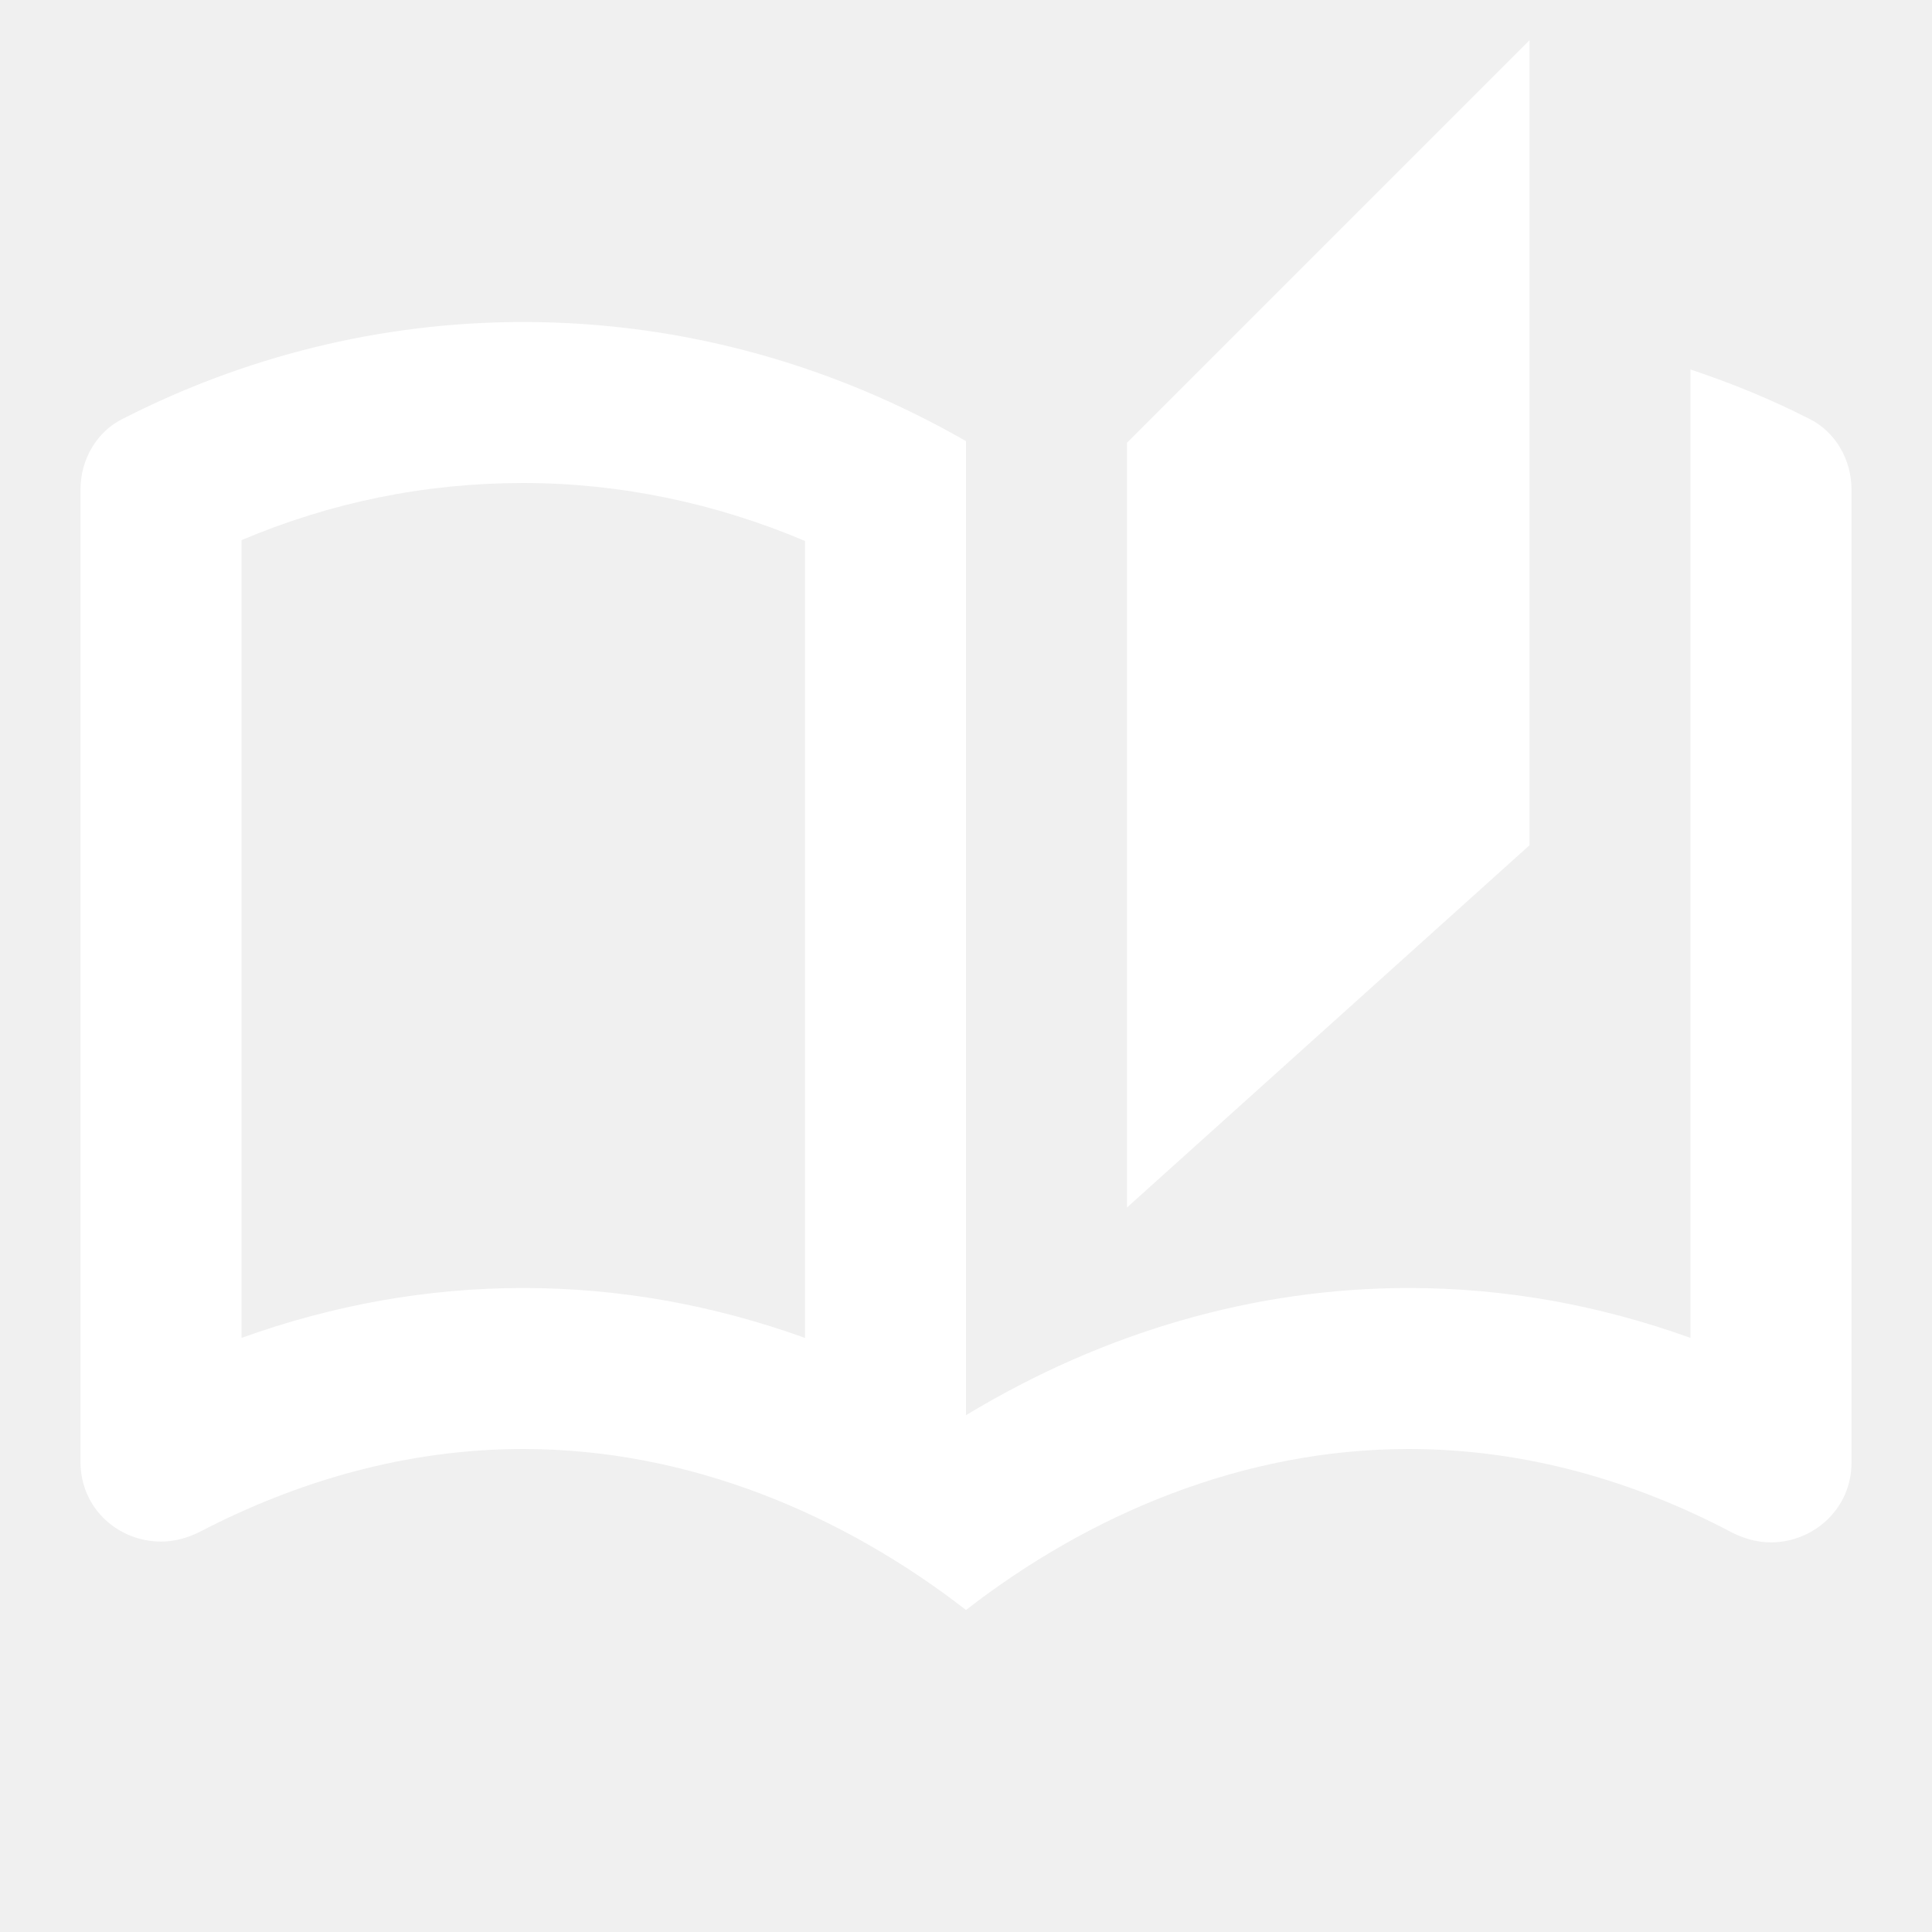
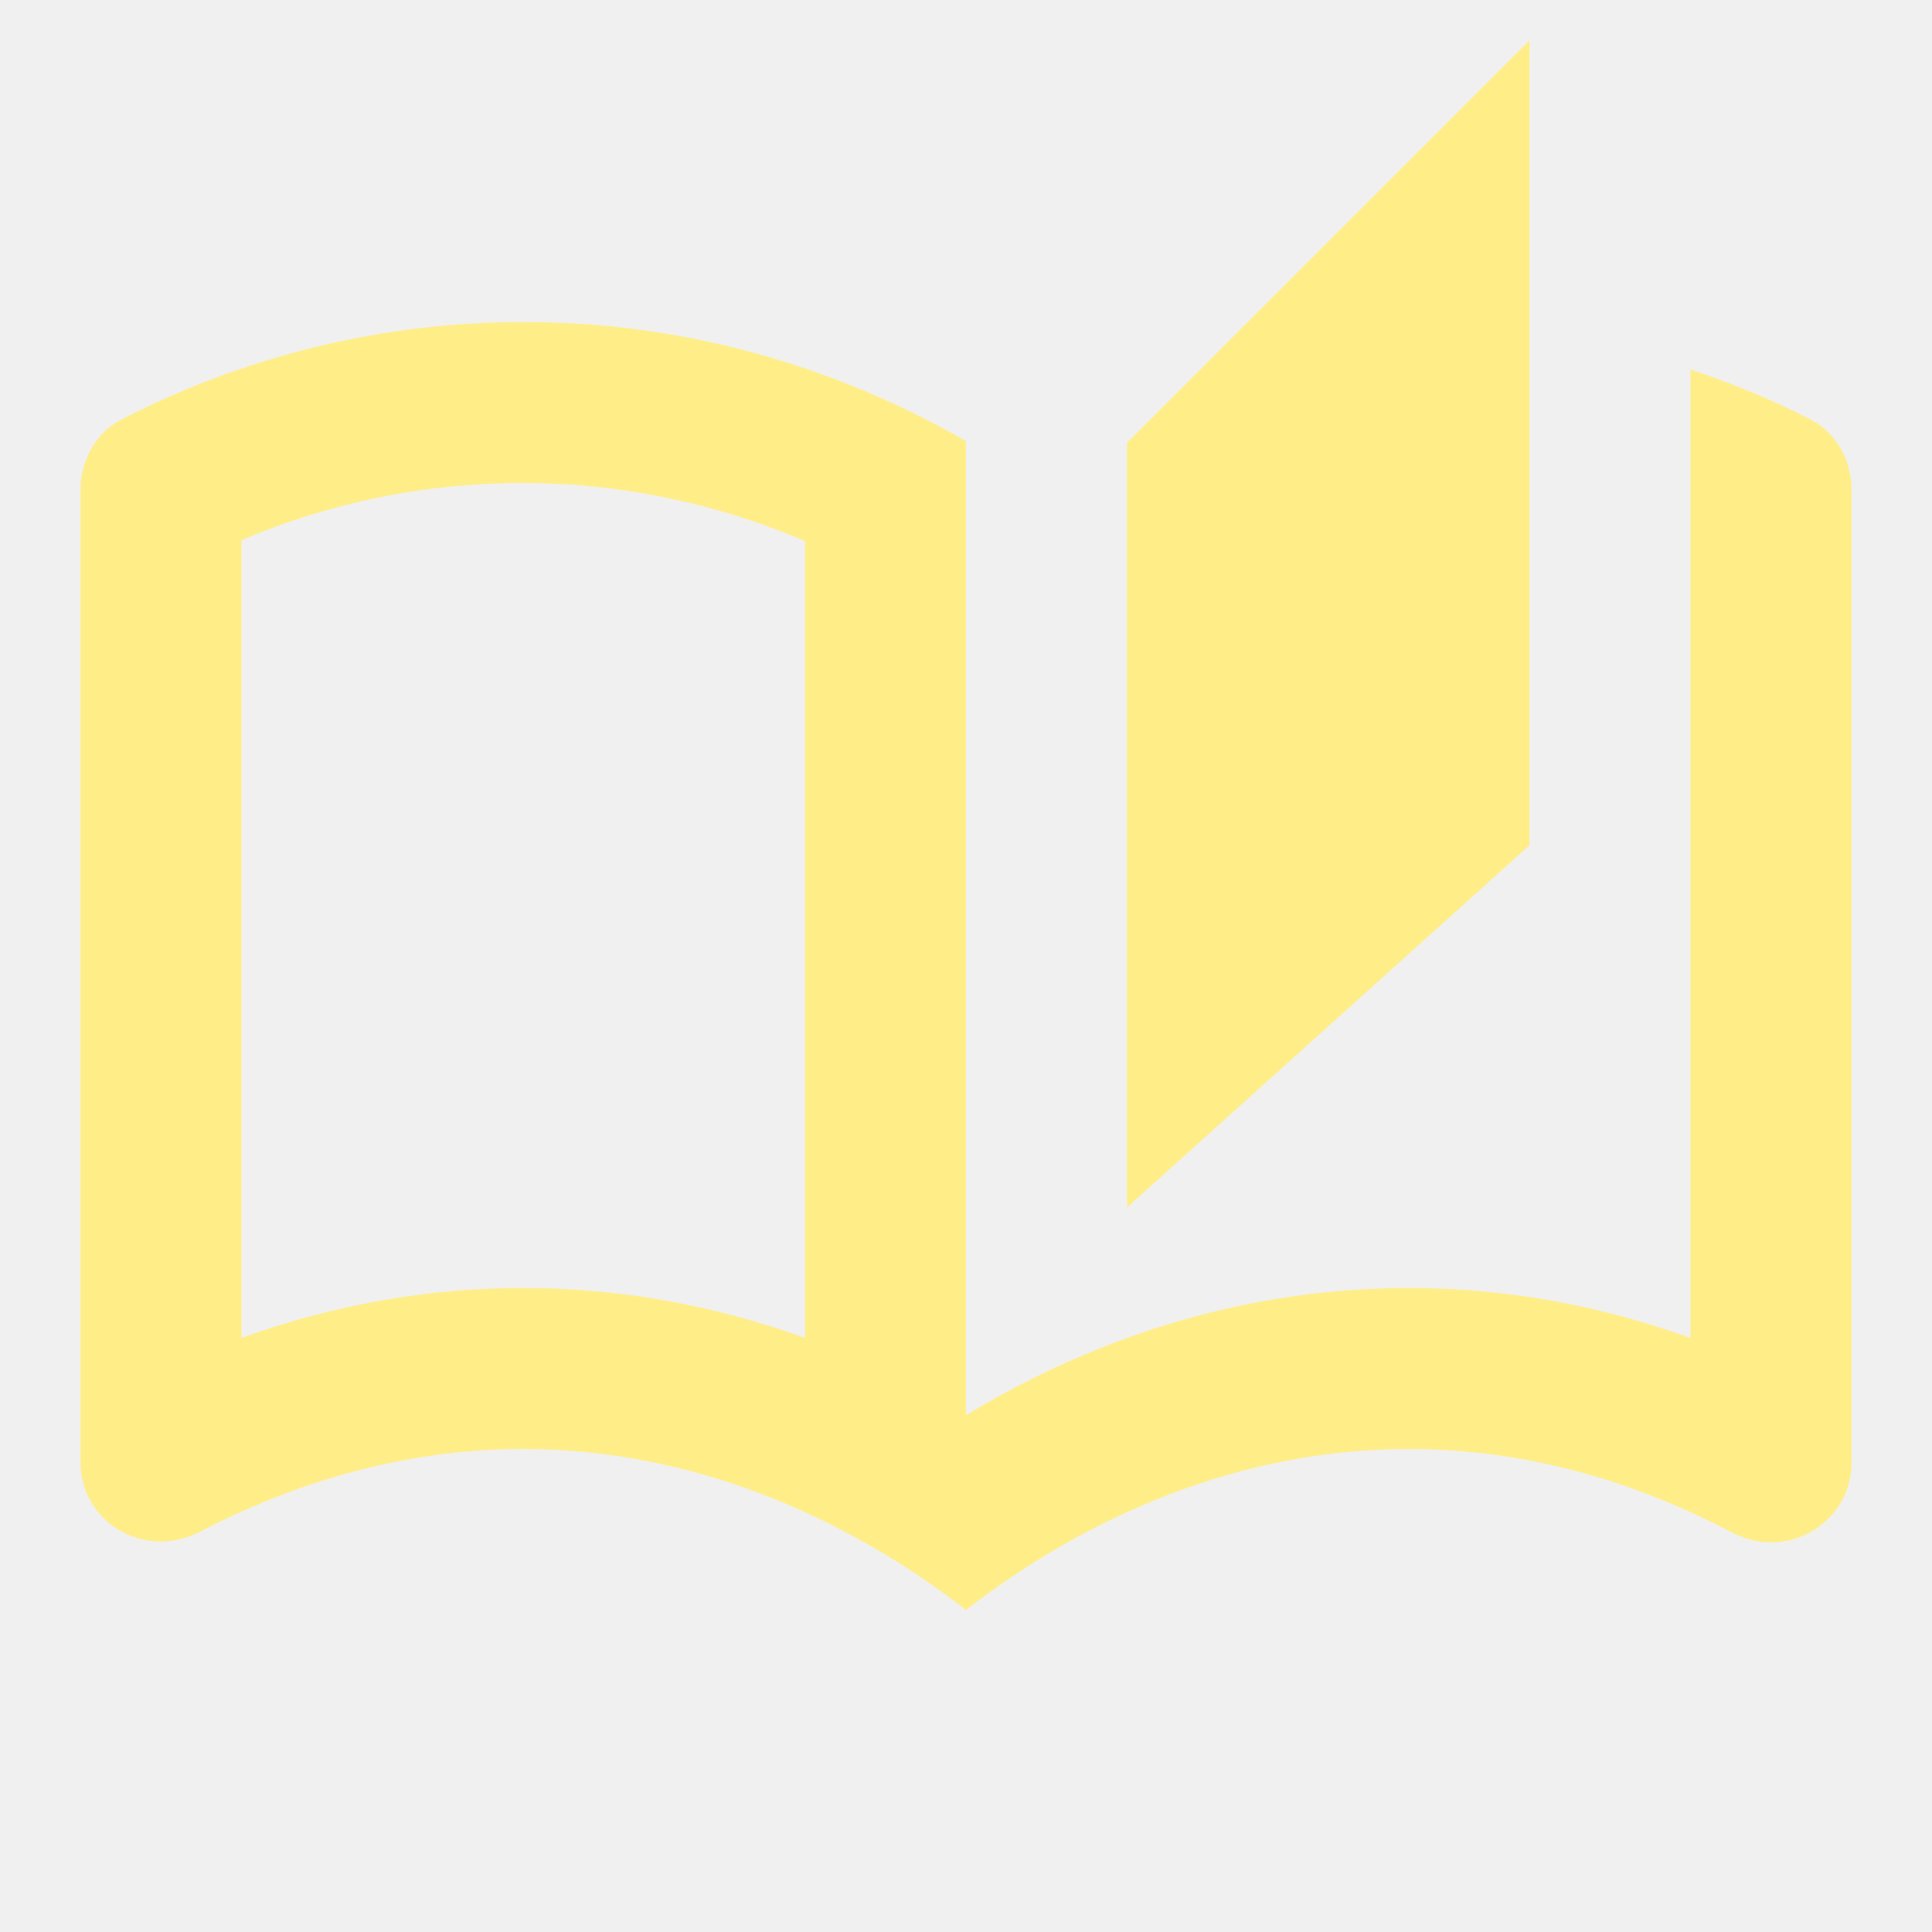
- <svg xmlns="http://www.w3.org/2000/svg" enable-background="new 0 0 24 24" height="24px" viewBox="0 0 24 24" width="24px" fill="#FFFFFF">
+ <svg xmlns="http://www.w3.org/2000/svg" enable-background="new 0 0 24 24" height="24px" viewBox="0 0 24 24" width="24px" fill="#fe8">
  <g>
    <rect fill="none" height="24" width="24" x="0" />
  </g>
  <g>
    <path d="M22.47,5.2C22,4.96,21.51,4.76,21,4.59v12.03C19.86,16.21,18.69,16,17.5,16c-1.9,0-3.78,0.54-5.5,1.58V5.48 C10.38,4.55,8.51,4,6.5,4C4.71,4,3.02,4.44,1.53,5.2C1.2,5.36,1,5.71,1,6.08v12.08c0,0.58,0.47,0.99,1,0.99 c0.16,0,0.32-0.04,0.48-0.12C3.69,18.4,5.05,18,6.5,18c2.07,0,3.98,0.82,5.5,2c1.52-1.18,3.43-2,5.5-2c1.45,0,2.81,0.4,4.02,1.04 c0.16,0.08,0.32,0.12,0.48,0.12c0.52,0,1-0.41,1-0.99V6.08C23,5.71,22.8,5.36,22.47,5.2z M10,16.62C8.86,16.21,7.69,16,6.5,16 c-1.19,0-2.36,0.21-3.5,0.62V6.71C4.11,6.24,5.28,6,6.5,6C7.7,6,8.89,6.25,10,6.72V16.62z M19,0.5l-5,5V15l5-4.5V0.5z" />
  </g>
</svg>
